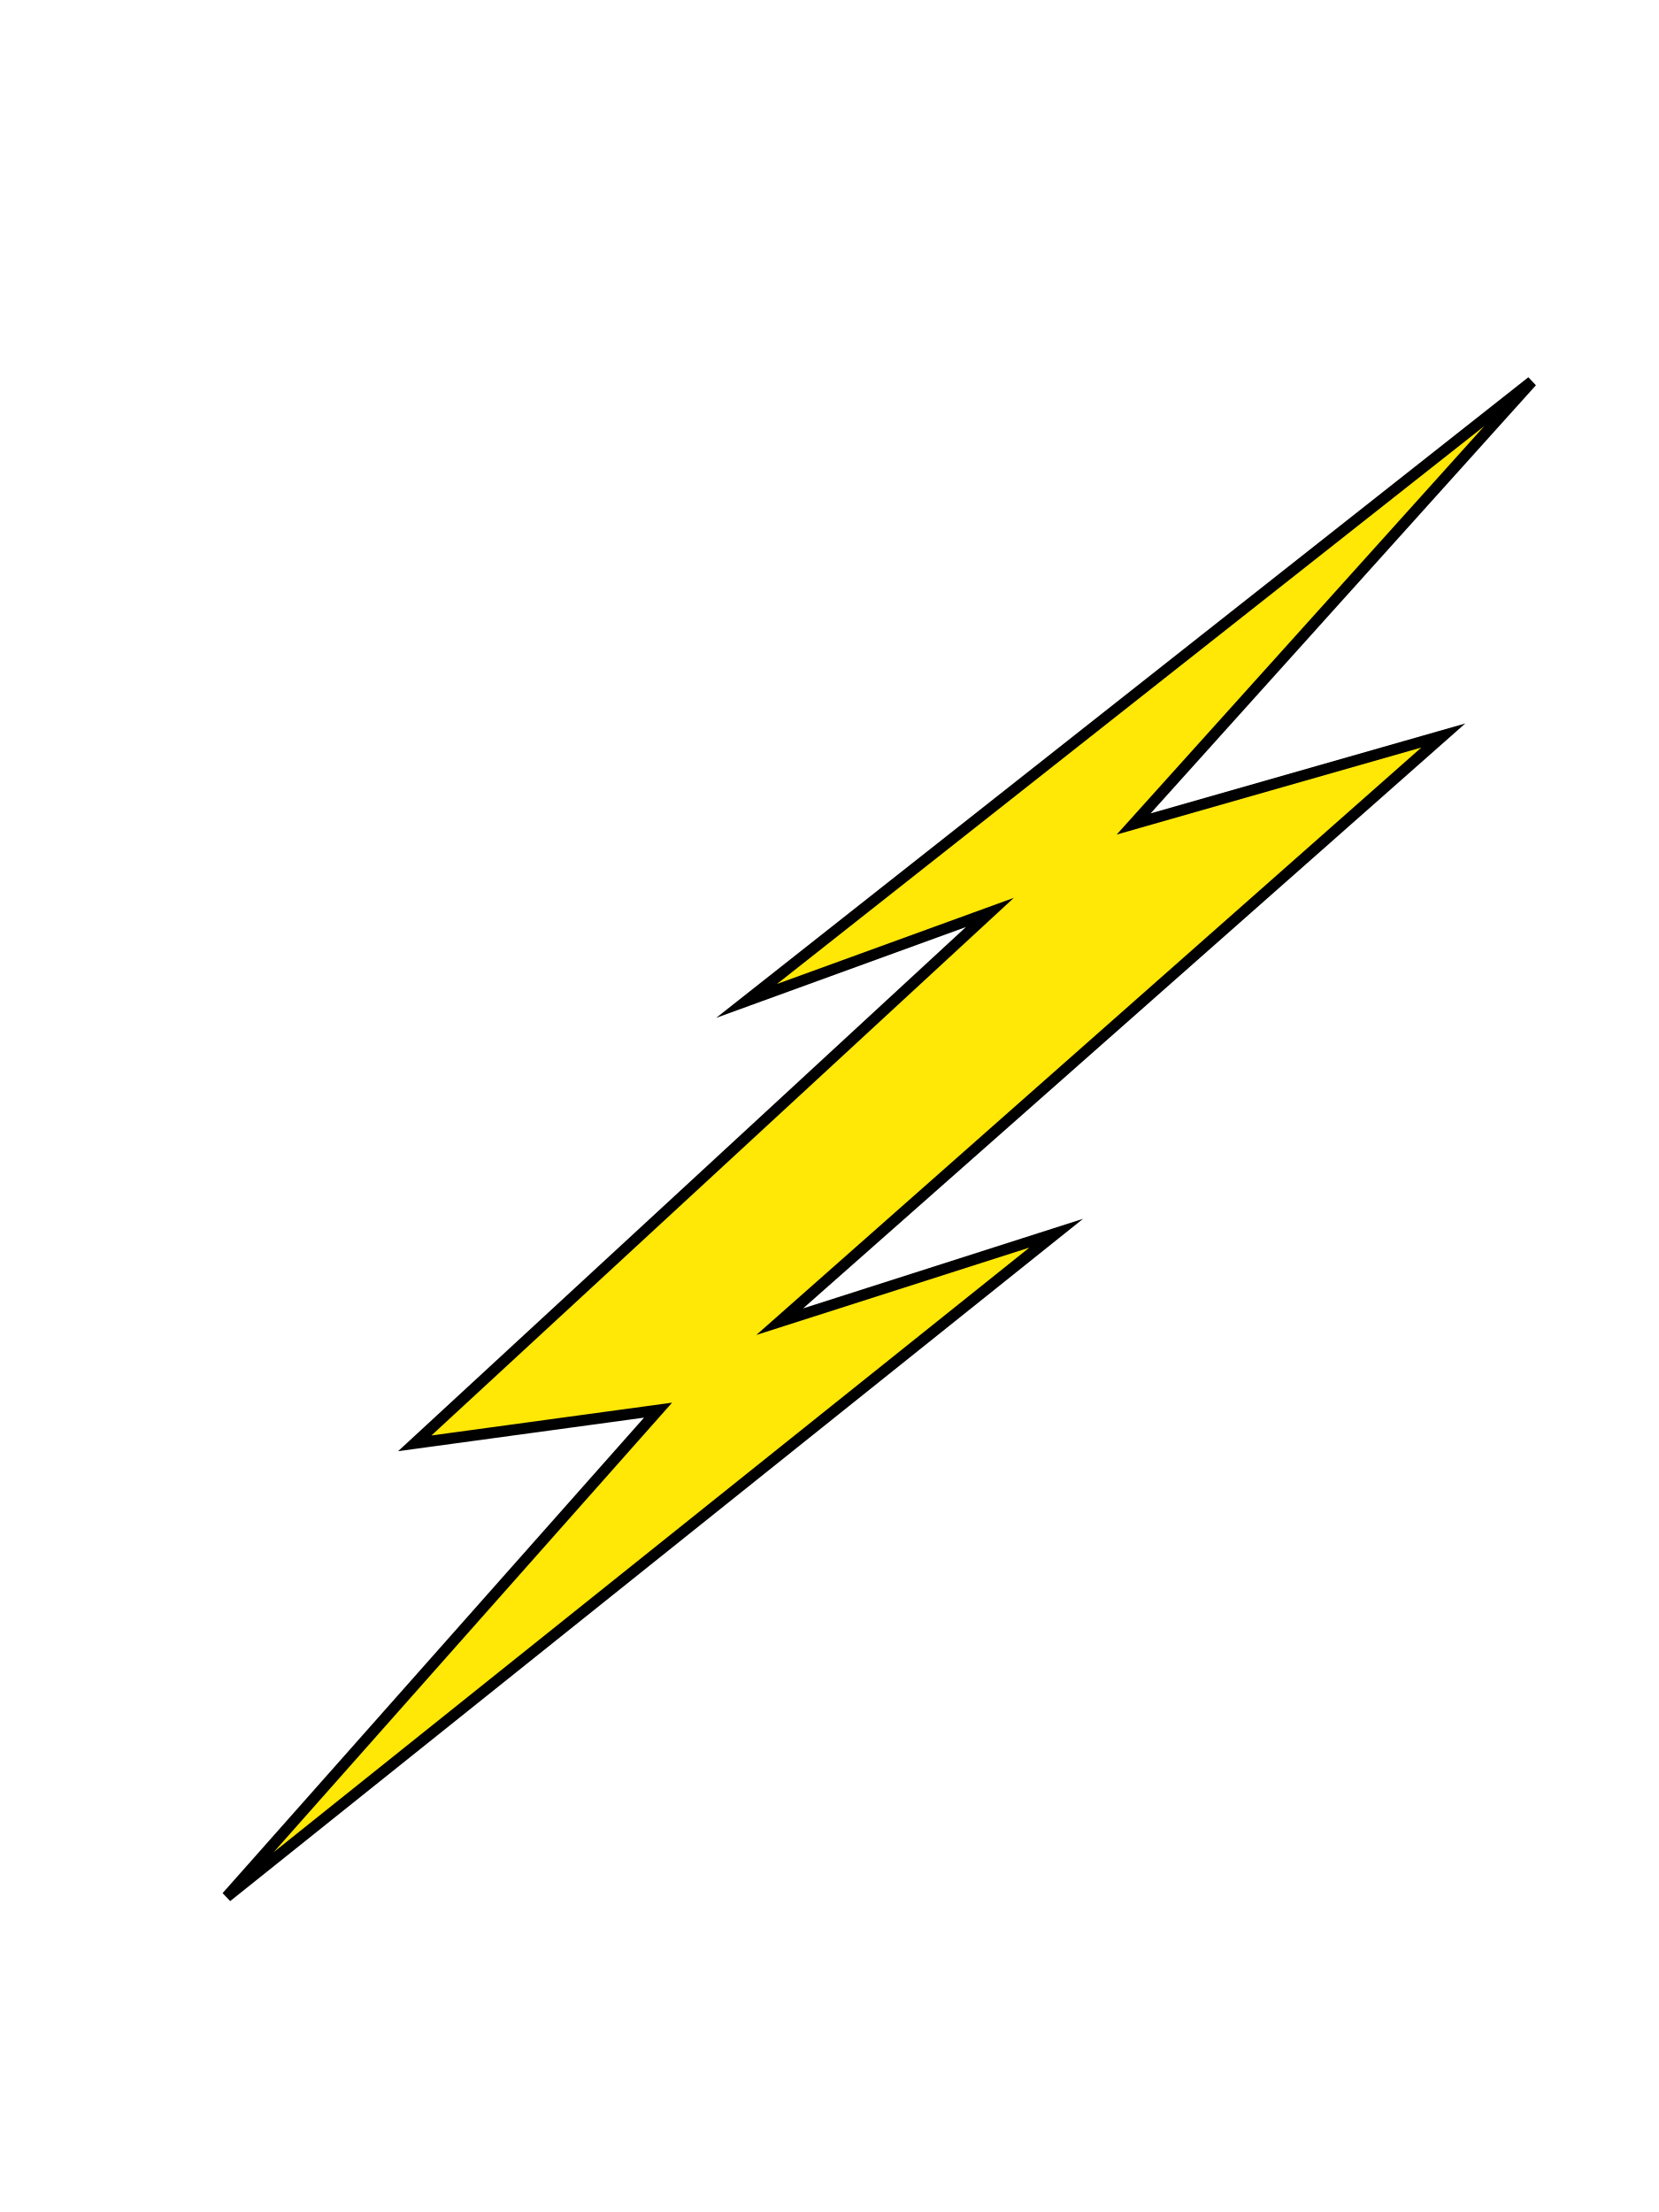
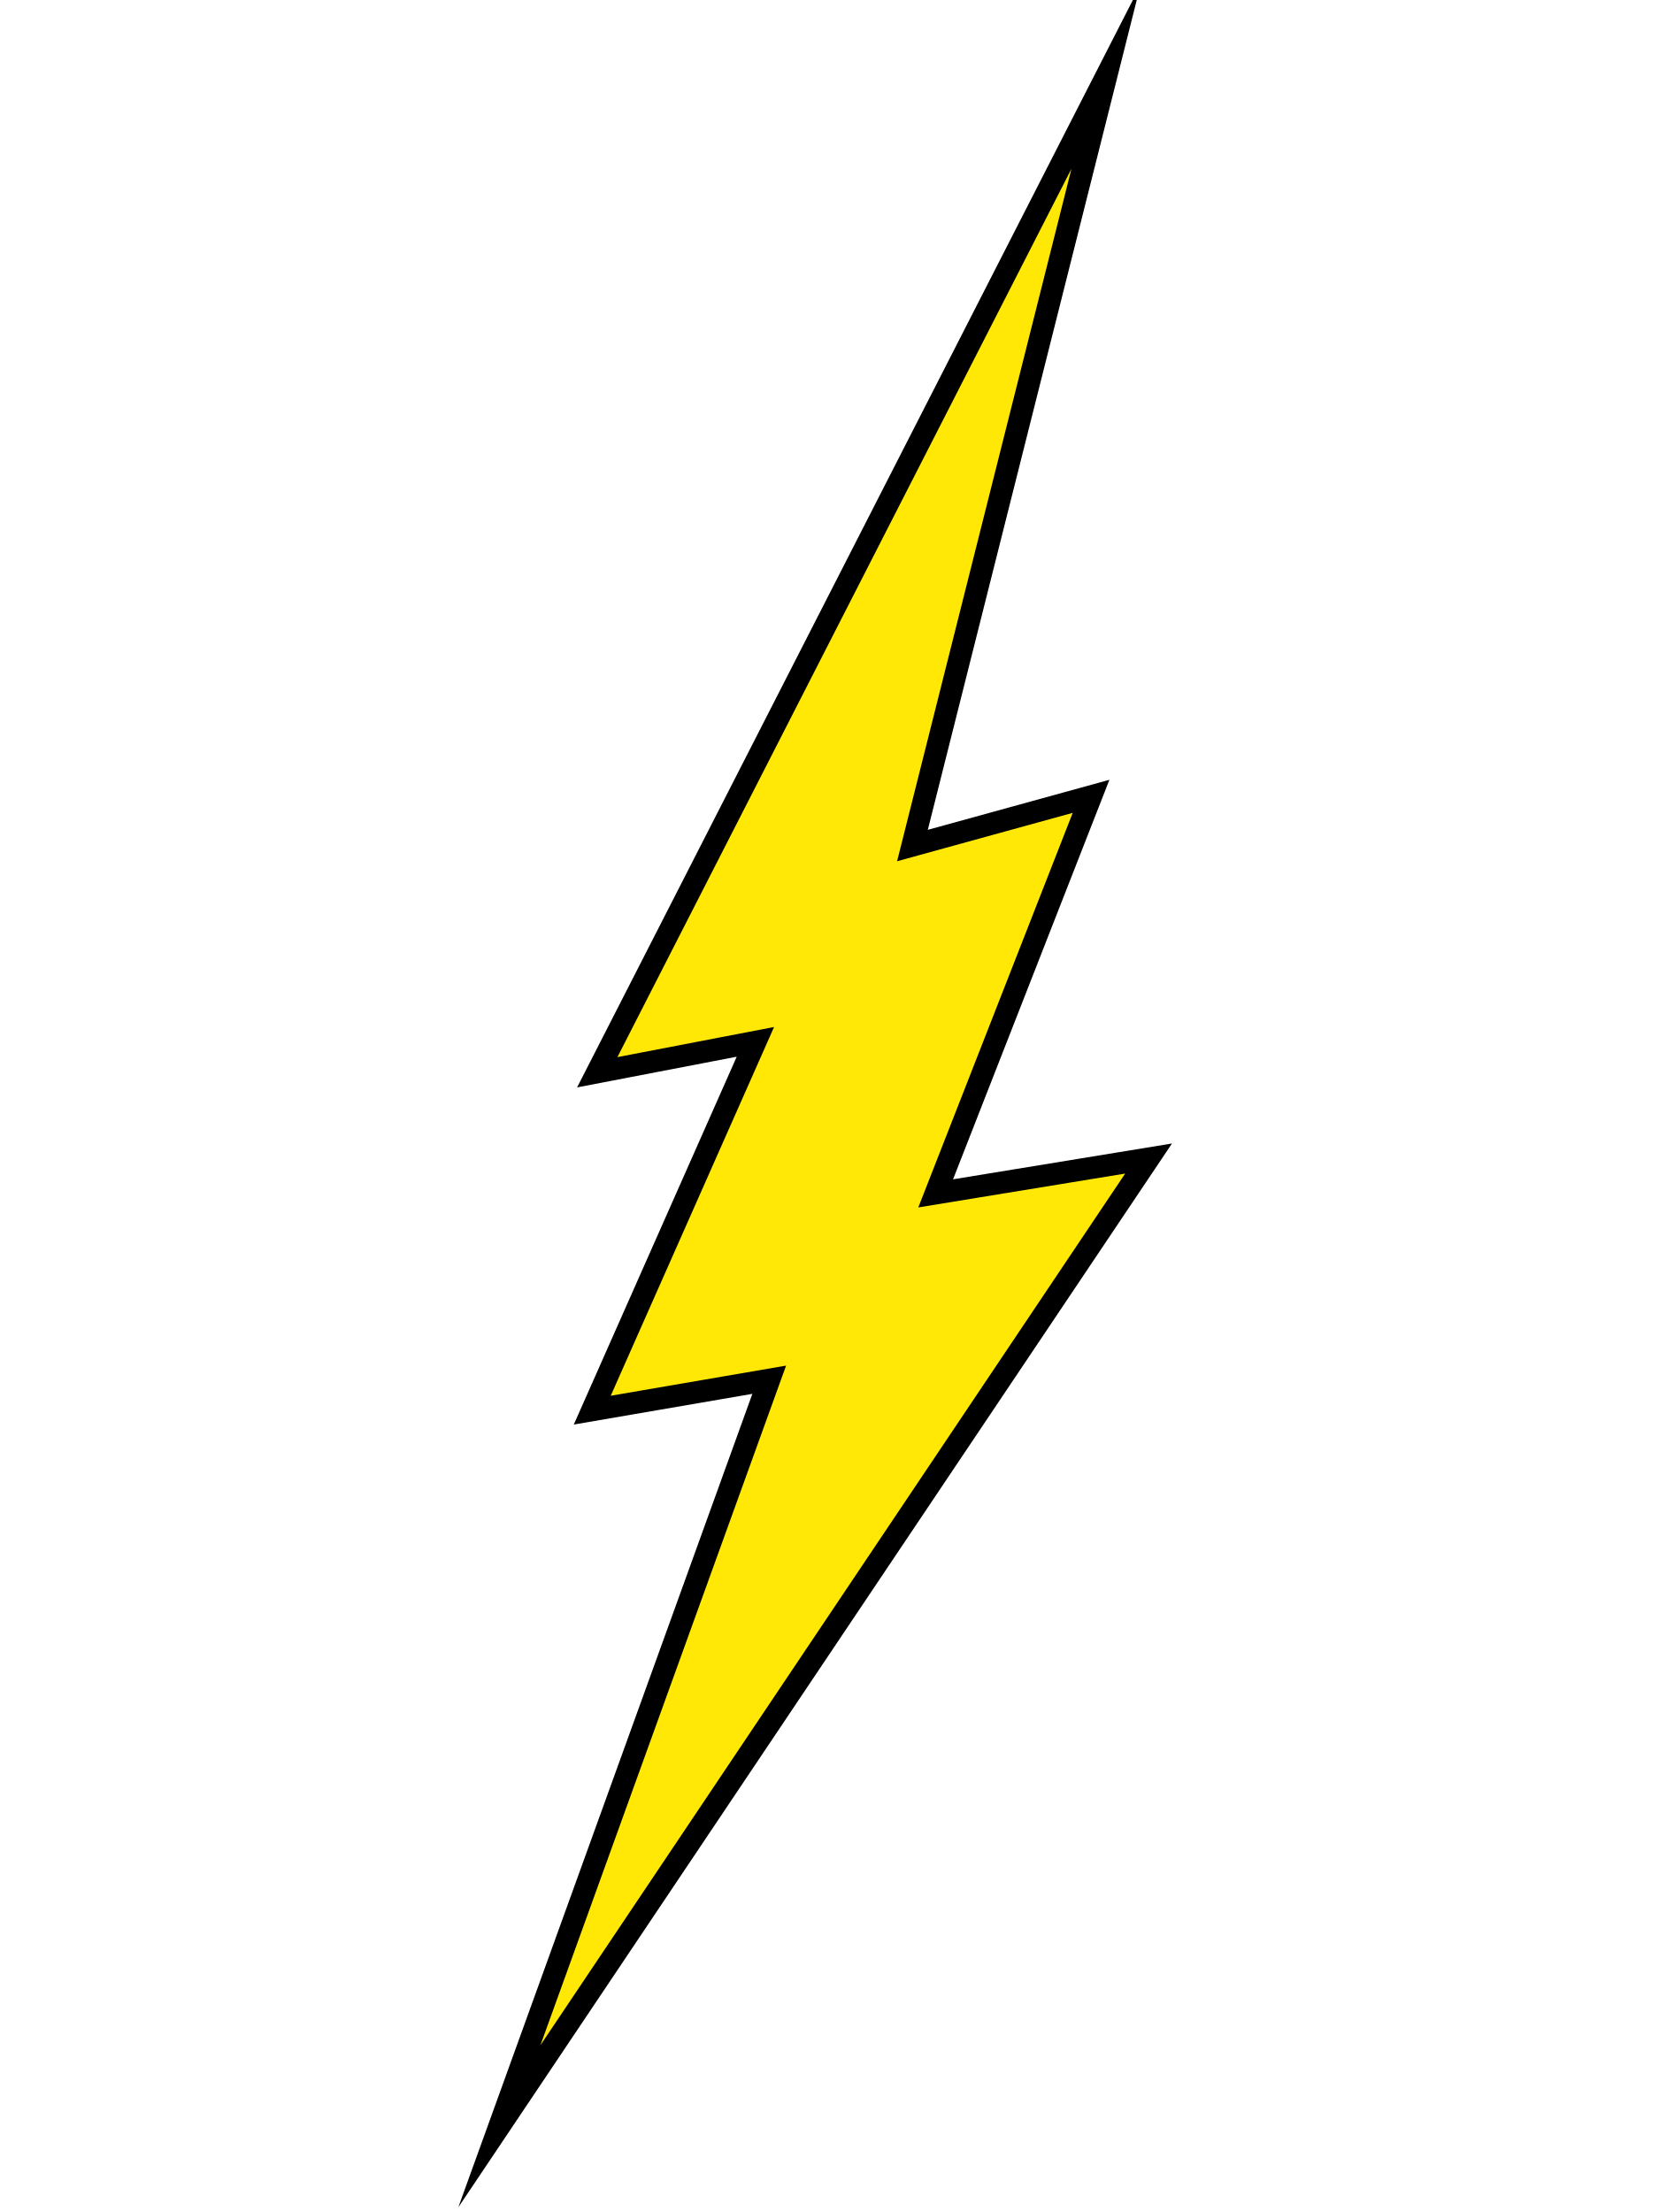
<svg xmlns="http://www.w3.org/2000/svg" xmlns:xlink="http://www.w3.org/1999/xlink" version="1.1" preserveAspectRatio="none" x="0px" y="0px" width="150px" height="200px" viewBox="0 0 150 200">
  <defs>
    <g id="Layer0_0_FILL">
-       <path fill="#FFE706" stroke="none" d=" M 102.5 74.5 L 138.5 34.5 67.5 90.5 89.5 82.5 37.5 130.5 59.5 127.5 20.5 171.5 95.5 111.5 70.5 119.5 130.5 66.5 102.5 74.5 Z" />
+       <path fill="#FFE706" stroke="none" d=" M 98.65 72 L 82.5 76.45 100 6.95 54 96.95 68.3 94.2 53.55 127.5 69.55 124.75 45.15 192.25 103.85 104.75 84.6 107.9 98.65 72 Z" />
    </g>
-     <path id="Layer0_0_1_STROKES" stroke="#000000" stroke-width="1" stroke-linejoin="miter" stroke-linecap="butt" stroke-miterlimit="10" fill="none" d=" M 20.5 171.5 L 95.5 111.5 70.5 119.5 130.5 66.5 102.5 74.5 138.5 34.5 67.5 90.5 89.5 82.5 37.5 130.5 59.5 127.5 20.5 171.5 Z" />
+     <path id="Layer0_0_1_STROKES" stroke="#000000" stroke-width="2" stroke-linejoin="miter" stroke-linecap="butt" stroke-miterlimit="244" fill="none" d=" M 45.15 192.25 L 103.85 104.75 84.6 107.9 98.65 72 82.5 76.45 100 6.95 54 96.95 68.3 94.2 53.55 127.5 69.55 124.75 45.15 192.25 Z" />
  </defs>
  <g transform="matrix( 1, 0, 0, 1, 0,0) ">
    <use xlink:href="#Layer0_0_FILL" />
    <use xlink:href="#Layer0_0_1_STROKES" />
  </g>
</svg>
